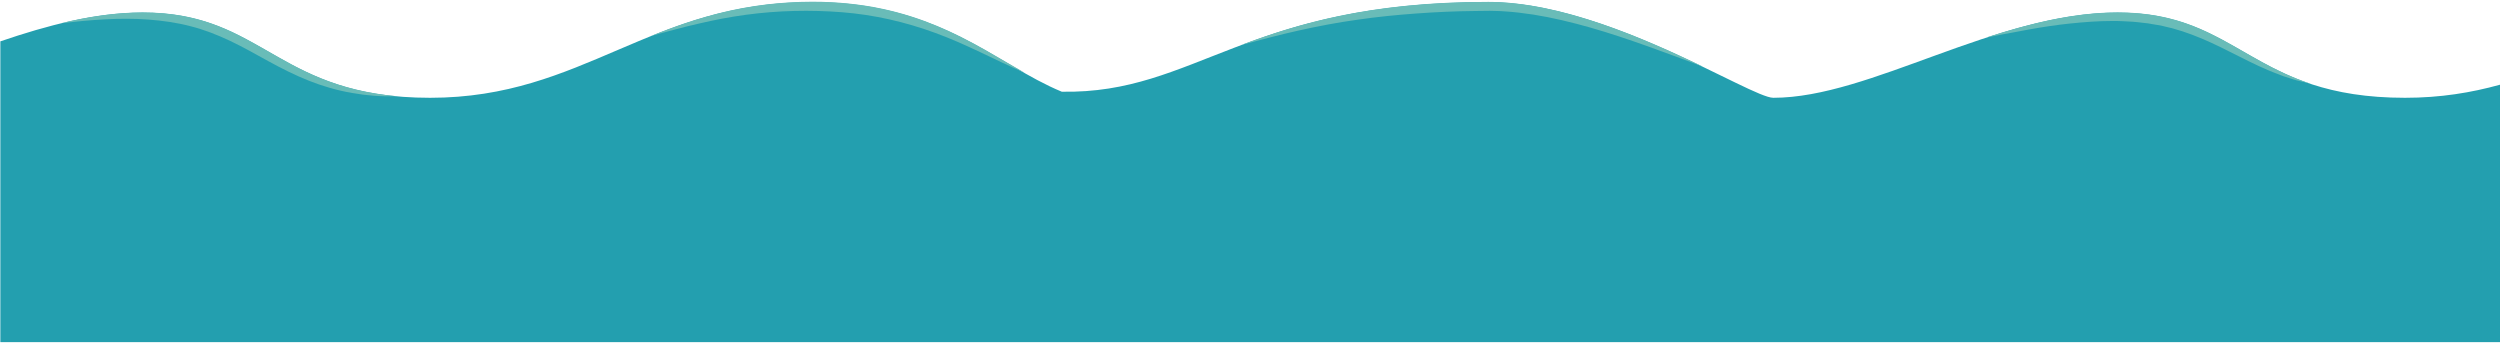
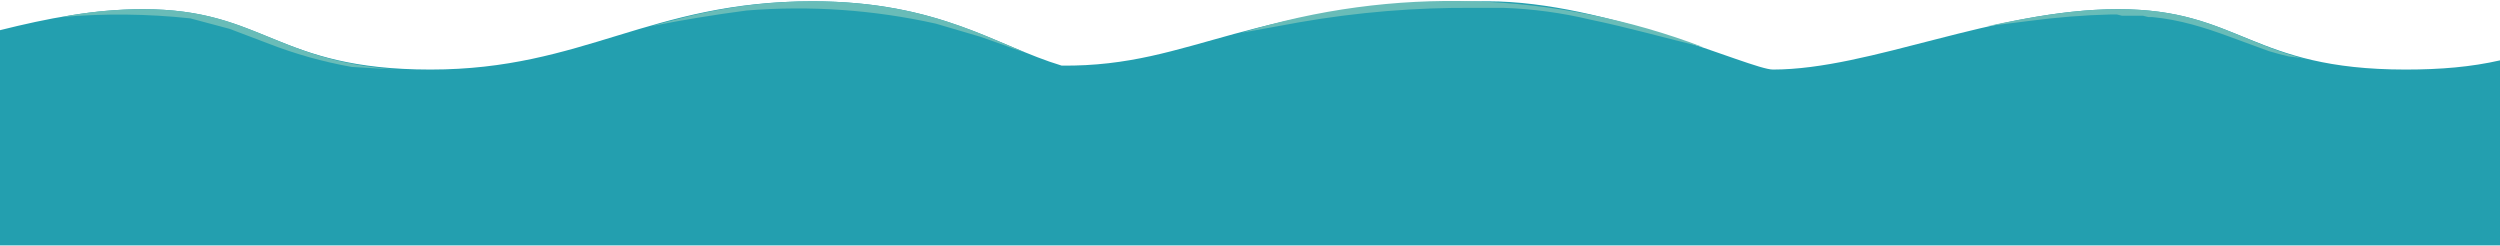
- <svg xmlns="http://www.w3.org/2000/svg" width="1366" height="187" viewBox="0 0 1366 187" fill="none">
-   <path d="M1365.9 46.311C1350.39 50.604 1333.51 53.434 1314.1 53.434C1230.01 53.434 1223.86 6.888 1157.03 6.888C1090.21 6.888 1022.01 53.434 968.941 53.434C956.551 53.434 877.725 1.131 813.24 1.131C680.366 1.131 653.44 51.385 580.175 50.116C544.078 35.284 513.25 1.131 443.789 1.131C354.914 1.131 319.111 53.434 235.016 53.434C150.922 53.434 144.776 6.888 77.949 6.888C51.901 6.888 25.658 13.914 0.195 22.599L0.195 186.925L1366 186.925V46.311H1365.9Z" fill="#239FAF" />
-   <path d="M33.462 12.645C49.559 10.888 65.461 9.522 81.07 10.693C88.875 11.279 96.582 12.352 103.996 14.304C111.411 16.158 118.63 18.988 125.654 22.305C132.678 25.623 139.507 29.526 146.629 33.43C153.751 37.333 161.067 41.041 168.677 44.066C176.286 47.091 184.286 49.433 192.383 50.799C200.481 52.263 208.578 52.848 216.675 52.555C149.653 46.31 139.605 6.79 77.948 6.79C63.022 6.79 48.193 9.132 33.462 12.645Z" fill="#69BCB8" />
-   <path d="M355.597 19.671C357.743 19.085 359.89 18.5 362.134 17.915C364.28 17.329 366.426 16.744 368.67 16.158C372.962 14.987 377.353 13.914 381.645 12.938C390.328 10.889 399.01 9.23 407.693 8.059C425.156 5.717 442.814 5.327 460.179 6.693C477.544 8.059 494.617 11.962 511.104 18.012C519.396 21.037 527.396 24.648 535.493 28.453L547.59 34.211L553.736 37.041C555.785 37.919 557.834 38.895 559.883 39.773C531.006 23.379 500.08 0.936 443.789 0.936C407.986 1.033 380.767 9.523 355.597 19.671Z" fill="#69BCB8" />
-   <path d="M1085.42 20.451C1087.38 20.159 1089.23 19.768 1091.18 19.378C1093.13 18.988 1094.99 18.597 1096.94 18.305L1108.35 16.158C1115.96 14.792 1123.57 13.621 1131.18 12.84C1138.79 12.059 1146.3 11.474 1153.91 11.474H1156.74C1157.71 11.474 1158.59 11.572 1159.57 11.572L1165.23 11.864C1167.08 11.962 1168.93 12.255 1170.79 12.45L1173.52 12.742L1176.25 13.23C1190.98 15.377 1204.74 21.329 1218.49 28.355C1225.42 31.771 1232.35 35.479 1239.66 38.504C1241.42 39.284 1243.37 39.967 1245.13 40.651C1246 41.041 1246.98 41.334 1247.86 41.724L1250.69 42.602C1252.54 43.188 1254.39 43.871 1256.35 44.261C1258.3 44.749 1260.15 45.139 1262.1 45.627C1222.88 32.356 1206.59 6.79 1157.13 6.79C1133.13 6.79 1108.94 12.84 1085.42 20.451Z" fill="#69BCB8" />
-   <path d="M806.02 6.01C808.752 6.01 811.484 5.913 814.118 5.913L818.02 6.01C819.288 6.01 820.654 6.108 821.922 6.205C827.19 6.498 832.458 7.181 837.726 7.962C848.263 9.621 858.701 12.158 869.042 15.085C889.725 21.038 910.114 28.844 930.601 36.456C898.798 21.135 853.238 1.034 813.24 1.034C749.242 1.034 709.926 12.646 678.025 24.648C688.659 21.818 699.097 18.989 709.731 16.647C720.267 14.305 730.901 12.255 741.632 10.792C752.266 9.23 762.997 8.157 773.826 7.376C784.46 6.596 795.289 6.108 806.02 6.01Z" fill="#69BCB8" />
+ <svg xmlns="http://www.w3.org/2000/svg" width="1905" height="187" fill="none">
+   <path d="M1905 46c-22 5-45 7-72 7-118 0-126-46-219-46-94 0-189 46-263 46-17 0-127-52-217-52-185 0-223 50-325 49-50-15-93-49-190-49-124 0-174 52-291 52C210 53 202 7 109 7 72 7 36 14 0 23v164h1905V46z" fill="#239FAF" />
+   <path d="M47 13a507 507 0 0198 1l30 8 29 11a336 336 0 0064 18l34 2C209 46 195 7 109 7c-21 0-42 2-62 6zM496 20a1116 1116 0 0173-12 483 483 0 01144 10l34 10 17 6 8 3 9 3C741 23 697 1 619 1c-50 0-88 9-123 19zM1514 20l8-1 8-1 16-2a586 586 0 0163-5h4l4 1h16l4 1h3c21 2 40 8 59 15l30 11 7 2 4 1 4 1 8 1 8 2c-55-14-77-39-146-39-34 0-67 6-100 13zM1124 6h22a335 335 0 0166 9c29 6 57 14 86 21a540 540 0 00-352-11l44-8a740 740 0 01134-11z" fill="#69BCB8" />
</svg>
